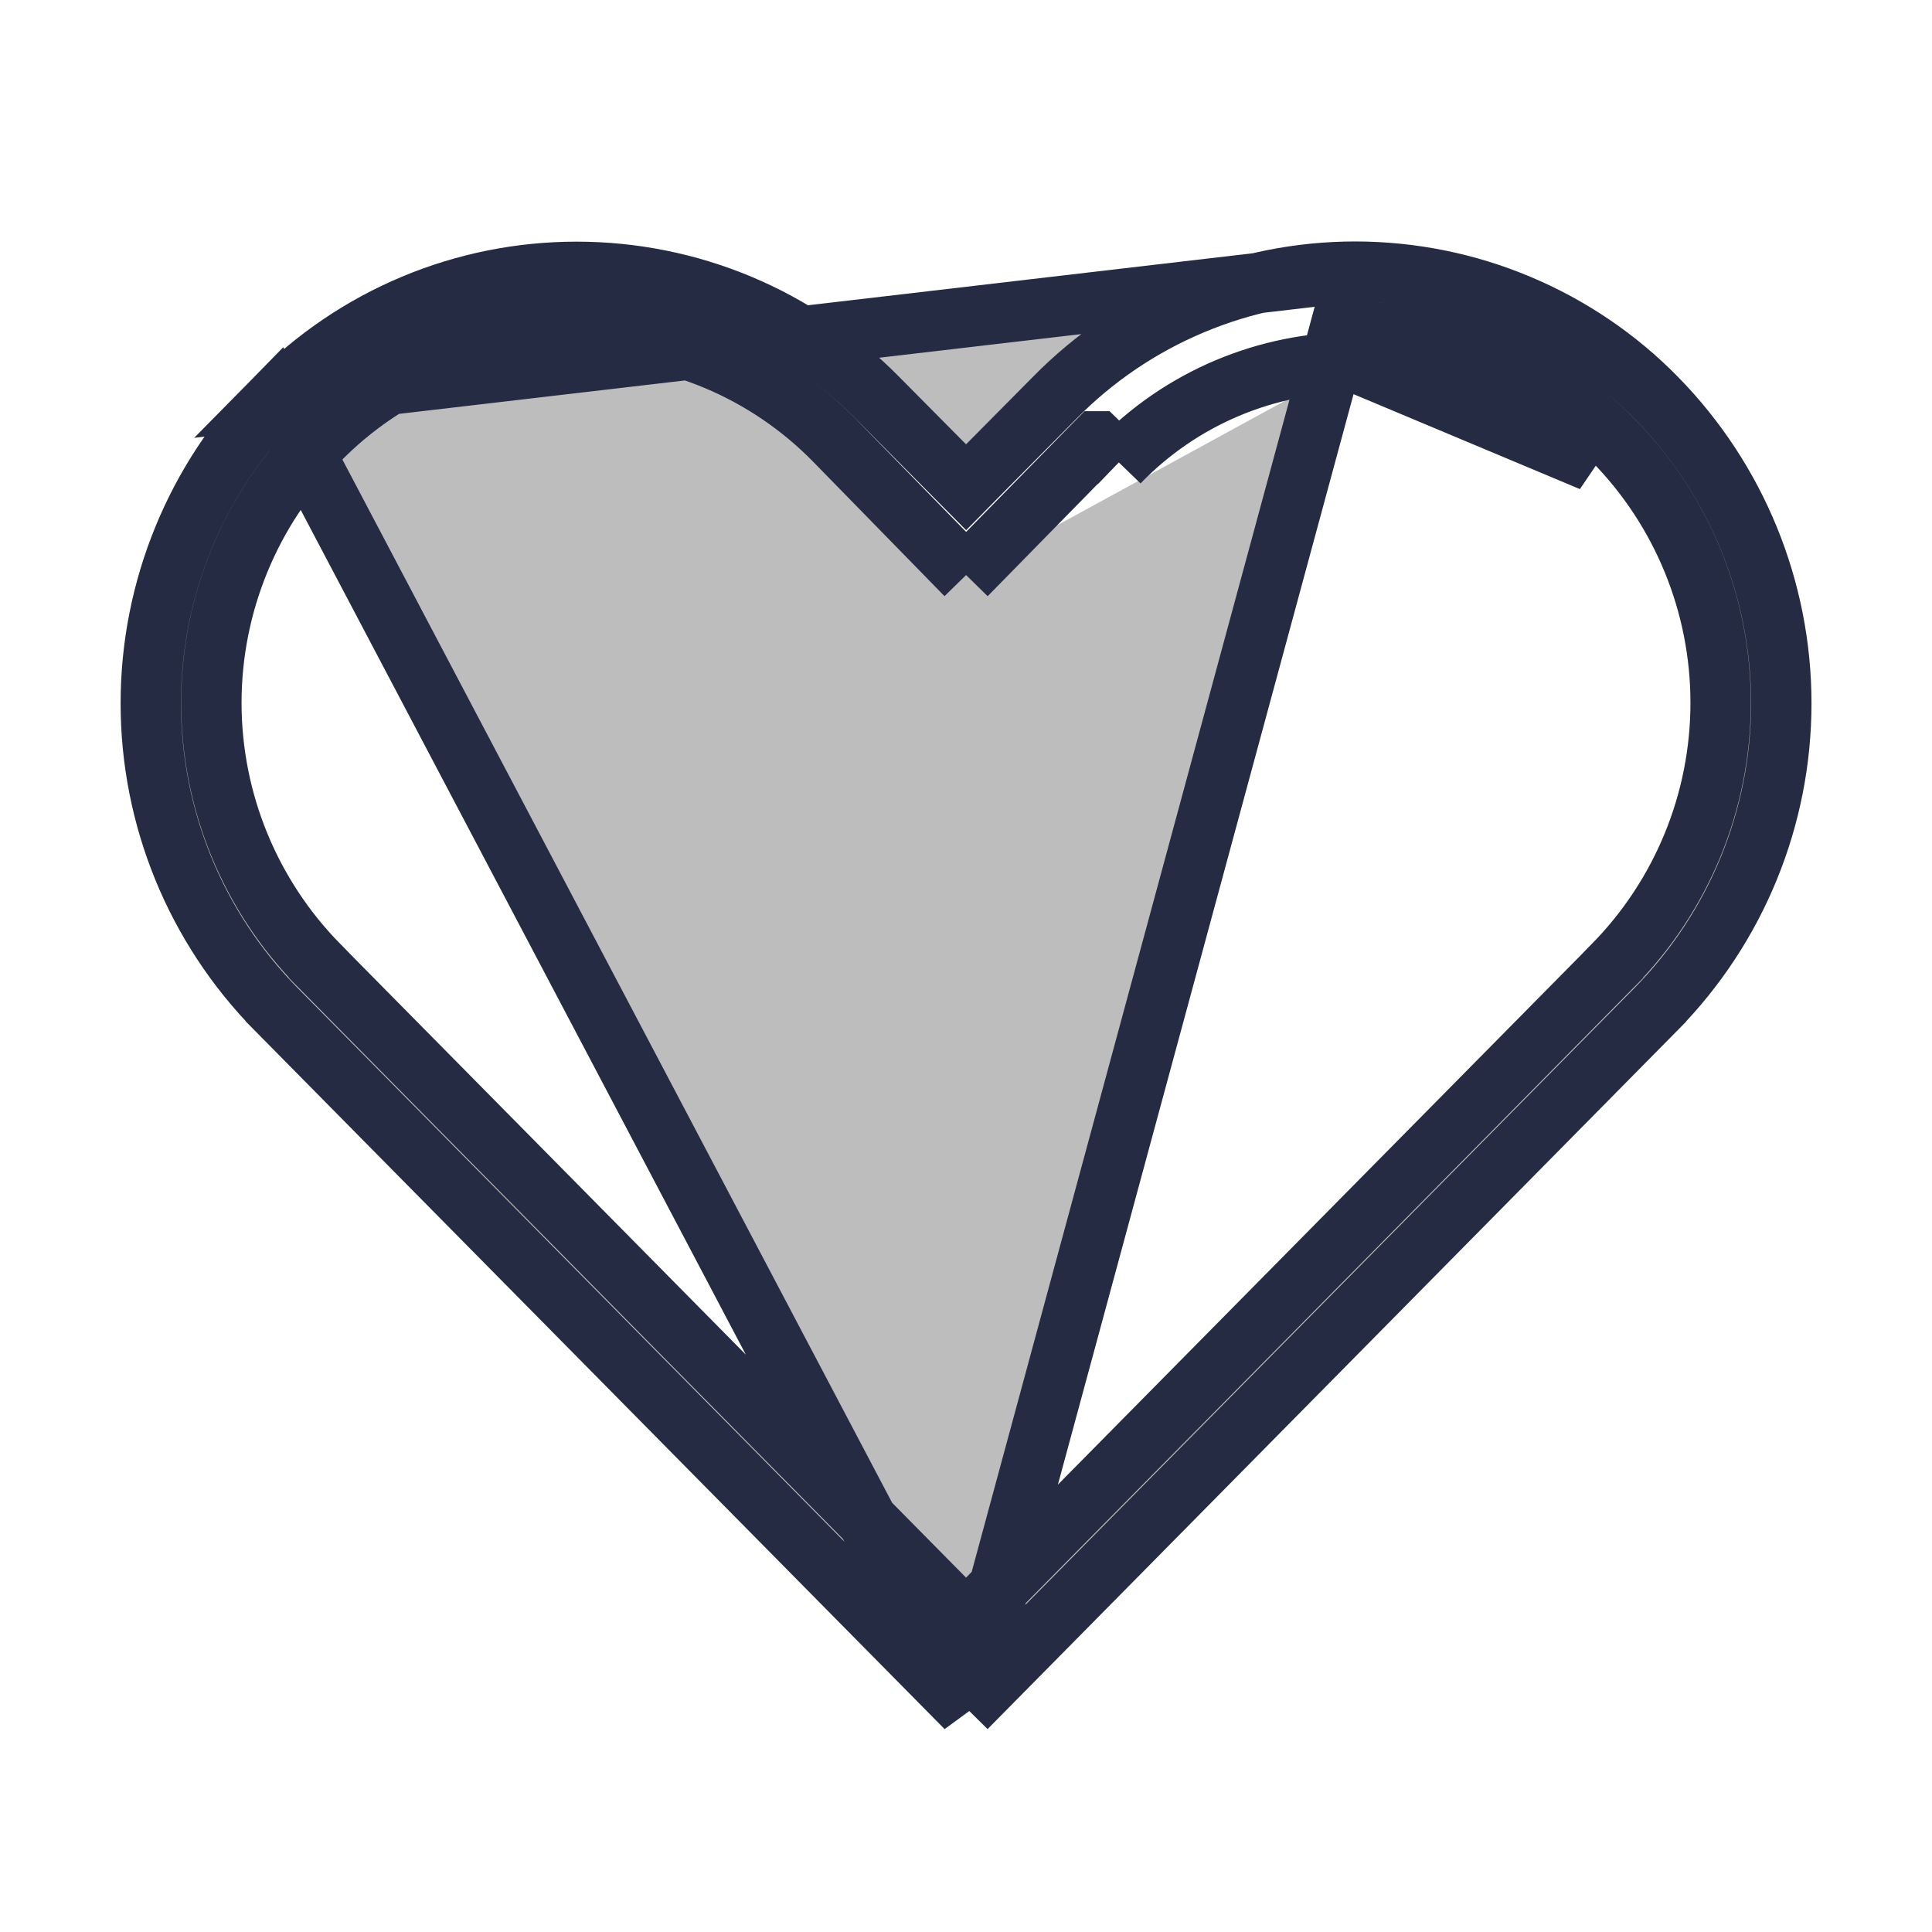
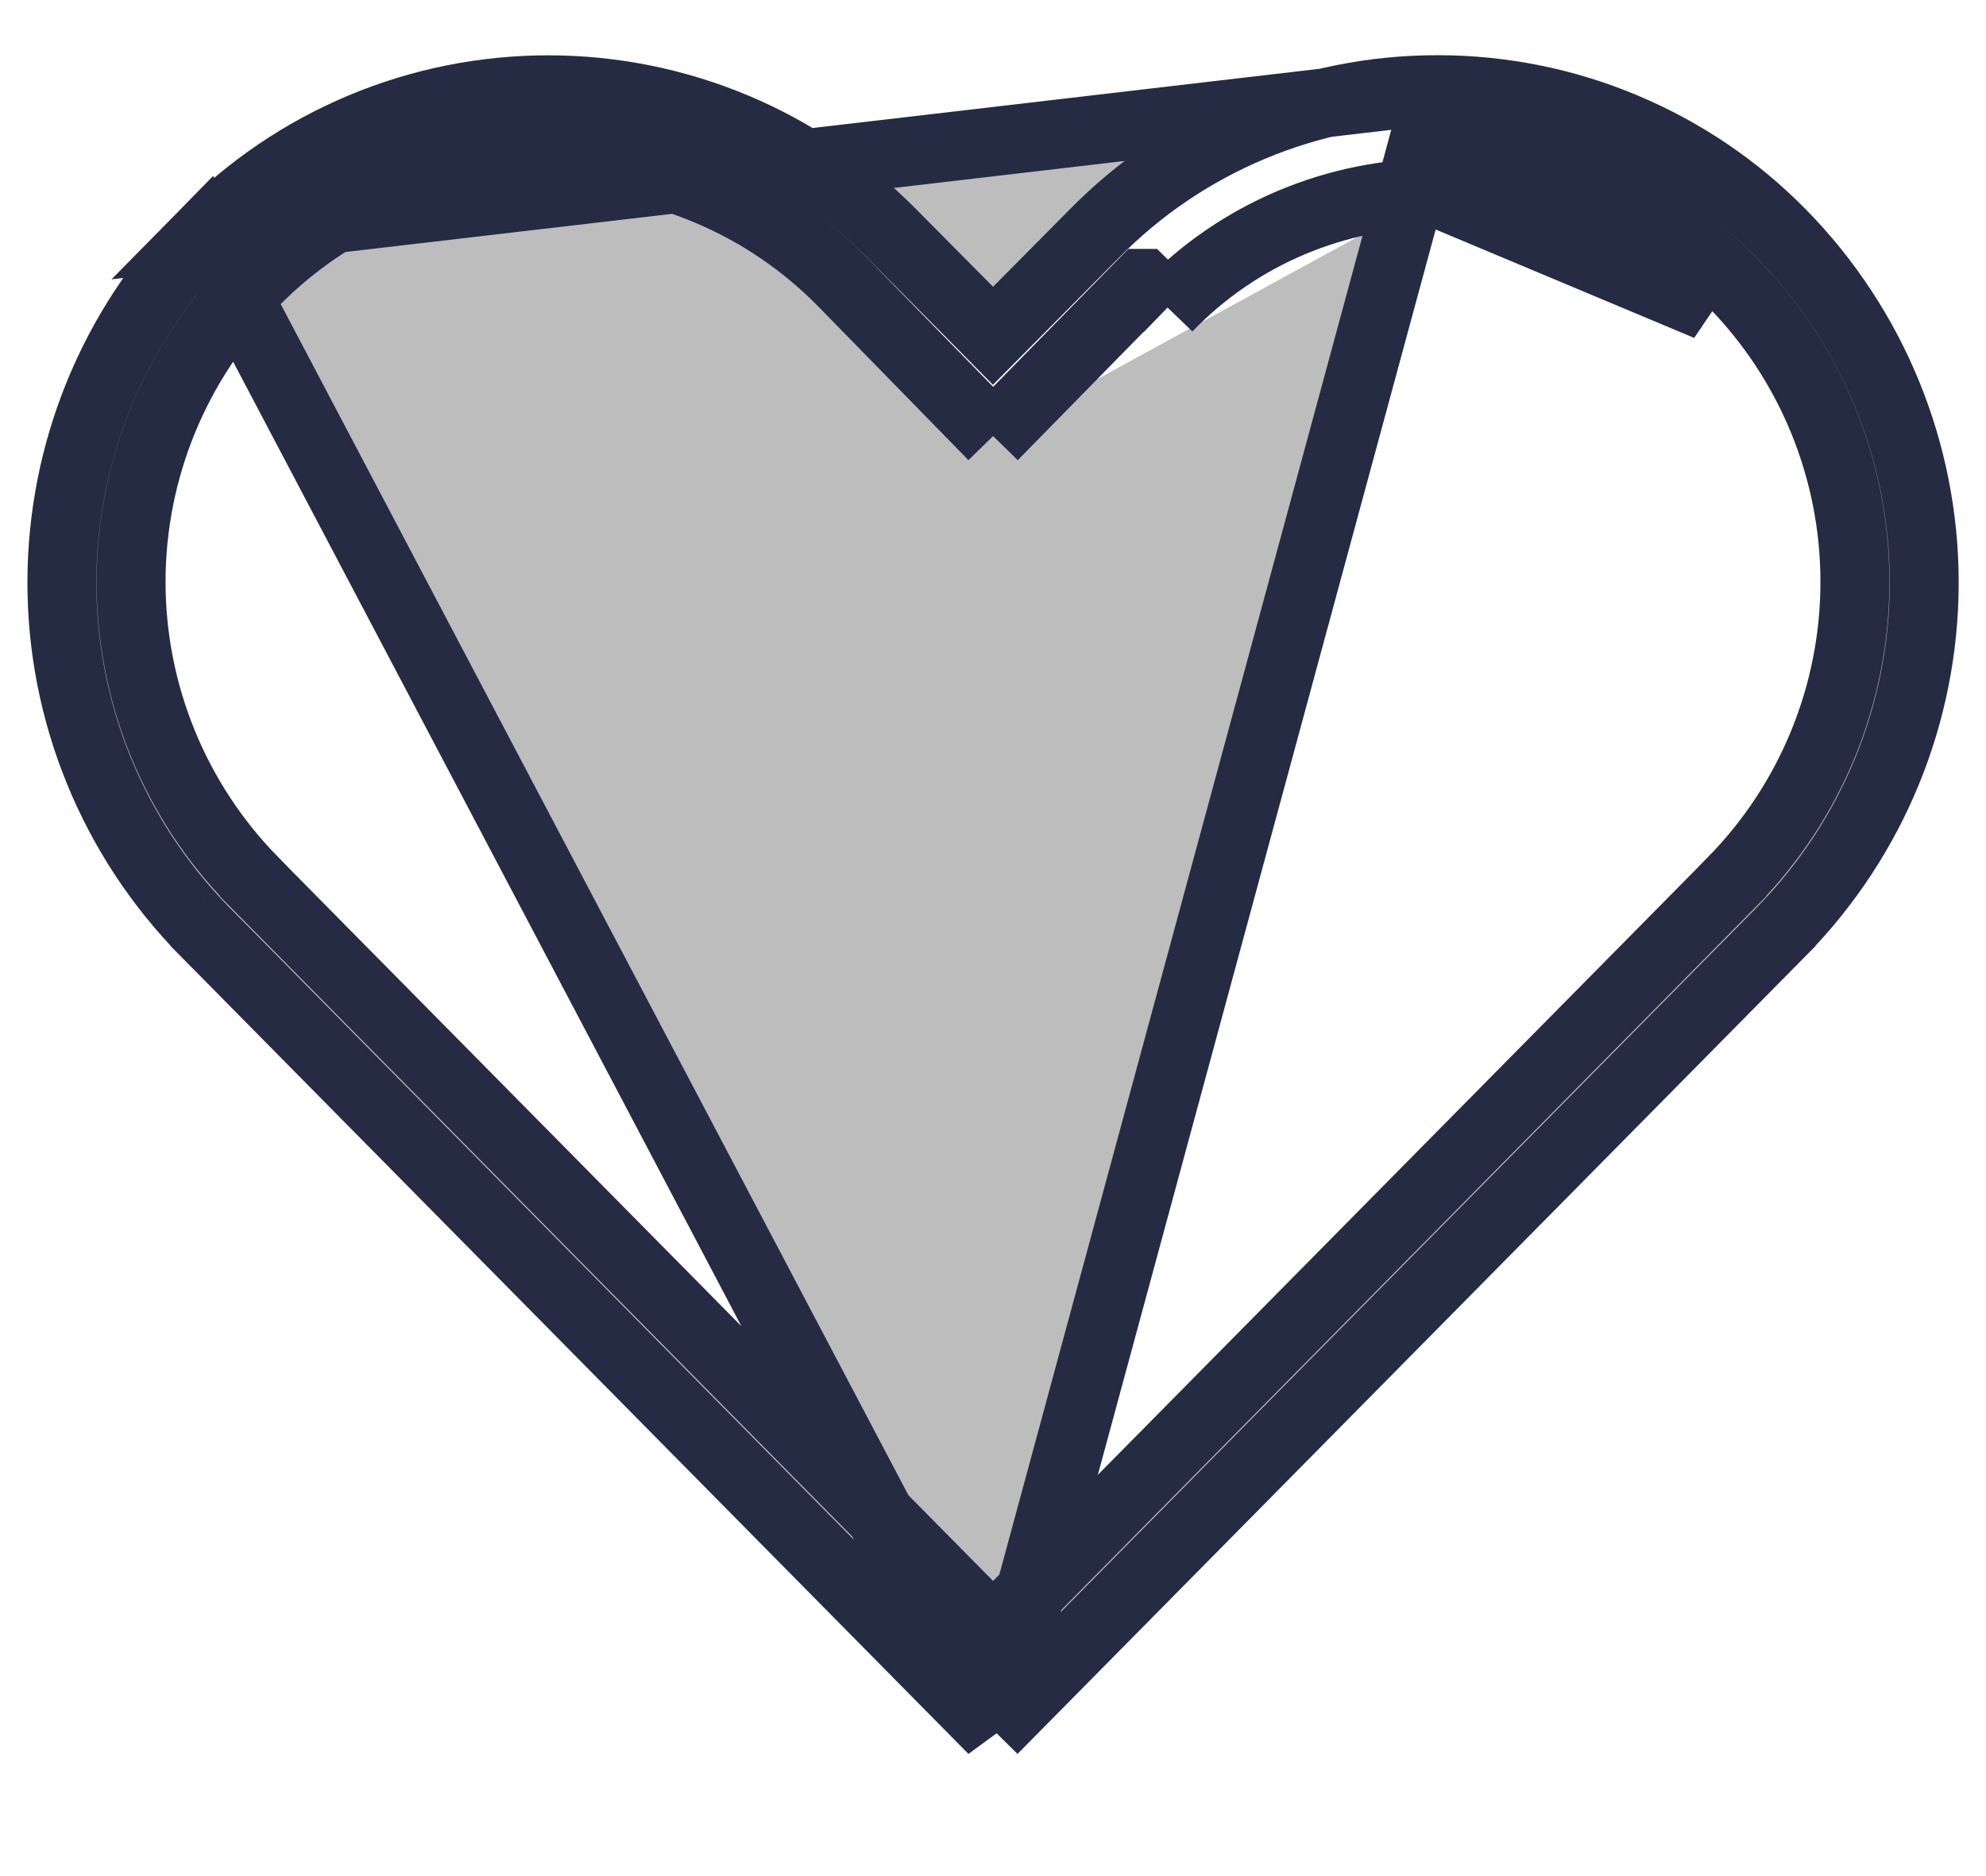
- <svg xmlns="http://www.w3.org/2000/svg" width="20" height="20" viewBox="0 0 20 20" fill="none">
-   <path d="M10.001 5.953L8.637 4.557L8.636 4.556C8.288 4.202 7.873 3.92 7.415 3.728C6.957 3.536 6.466 3.437 5.969 3.437C5.473 3.437 4.981 3.536 4.523 3.728C4.065 3.92 3.65 4.202 3.303 4.556C2.589 5.281 2.188 6.258 2.188 7.275C2.188 8.293 2.589 9.269 3.303 9.994L3.303 9.995L9.778 16.551L10.001 16.776L10.223 16.551L16.698 9.995L16.698 9.994C17.412 9.269 17.812 8.293 17.812 7.275C17.812 6.258 17.412 5.281 16.698 4.556C16.351 4.201 15.936 3.92 15.478 3.728C15.02 3.536 14.529 3.437 14.032 3.438C14.032 3.438 14.032 3.438 14.031 3.438L14.032 3.75M10.001 5.953L11.358 4.569L11.359 4.569L11.582 4.787M10.001 5.953L11.357 4.57M10.001 5.953L11.357 4.57M14.032 3.75C13.575 3.749 13.122 3.841 12.701 4.019C12.28 4.197 11.899 4.459 11.582 4.787M14.032 3.75C14.487 3.75 14.937 3.84 15.357 4.016C15.777 4.192 16.157 4.45 16.476 4.775L14.032 3.75ZM11.582 4.787L11.357 4.57M11.582 4.787L11.357 4.57M14.032 2.812L14.031 2.812C13.452 2.812 12.877 2.927 12.343 3.152C11.808 3.376 11.323 3.705 10.917 4.119L10.916 4.12L10.222 4.82L10.001 5.044L9.779 4.82L9.085 4.12L9.084 4.119C8.677 3.706 8.193 3.377 7.658 3.153C7.123 2.929 6.549 2.814 5.969 2.814C5.389 2.814 4.815 2.929 4.281 3.153C3.746 3.377 3.261 3.706 2.855 4.119L14.032 2.812ZM14.032 2.812C14.611 2.813 15.186 2.928 15.72 3.153C16.255 3.377 16.74 3.705 17.146 4.119C17.975 4.963 18.44 6.098 18.44 7.281C18.44 8.464 17.975 9.599 17.147 10.443C17.147 10.443 17.146 10.443 17.146 10.444L10.001 17.68M14.032 2.812L10.001 17.68M10.001 17.68L2.855 10.444C2.855 10.443 2.854 10.443 2.854 10.443C2.026 9.599 1.561 8.464 1.561 7.281C1.561 6.098 2.026 4.963 2.855 4.119L10.001 17.68Z" fill="#BDBDBD" stroke="#252B42" stroke-width="0.625" />
+ <svg xmlns="http://www.w3.org/2000/svg" width="18" height="17" viewBox="0 0 18 17" fill="none">
+   <path d="M9.001 3.953L7.637 2.557L7.636 2.556C7.288 2.202 6.873 1.92 6.415 1.728C5.957 1.536 5.466 1.437 4.969 1.437C4.473 1.437 3.981 1.536 3.523 1.728C3.065 1.92 2.65 2.202 2.303 2.556C1.589 3.281 1.188 4.258 1.188 5.275C1.188 6.293 1.589 7.269 2.303 7.994L2.303 7.995L8.778 14.551L9 14.776L9.223 14.551L15.698 7.995L15.698 7.994C16.412 7.269 16.812 6.293 16.812 5.275C16.812 4.258 16.412 3.281 15.698 2.556C15.351 2.201 14.936 1.92 14.478 1.728C14.02 1.536 13.529 1.437 13.032 1.438C13.032 1.438 13.032 1.438 13.031 1.438L13.032 1.75M9.001 3.953L10.358 2.569L10.359 2.569L10.582 2.788M9.001 3.953L10.357 2.57M9.001 3.953L10.357 2.57M13.032 1.75C12.575 1.749 12.122 1.841 11.701 2.019C11.28 2.197 10.899 2.459 10.582 2.788M13.032 1.75C13.487 1.75 13.937 1.84 14.357 2.016C14.777 2.192 15.157 2.45 15.476 2.775L13.032 1.75ZM10.582 2.788L10.357 2.57M10.582 2.788L10.357 2.57M13.032 0.813L13.031 0.813C12.452 0.812 11.877 0.927 11.343 1.152C10.808 1.376 10.323 1.705 9.917 2.119L9.916 2.12L9.222 2.82L9 3.044L8.779 2.82L8.085 2.12L8.084 2.119C7.677 1.706 7.193 1.377 6.658 1.153C6.123 0.929 5.549 0.814 4.969 0.814C4.389 0.814 3.815 0.929 3.281 1.153C2.746 1.377 2.261 1.706 1.855 2.119L13.032 0.813ZM13.032 0.813C13.611 0.813 14.186 0.928 14.72 1.153C15.255 1.377 15.74 1.705 16.146 2.119C16.975 2.963 17.44 4.098 17.44 5.281C17.44 6.464 16.975 7.599 16.147 8.443C16.147 8.443 16.146 8.443 16.146 8.444L9 15.68M13.032 0.813L9 15.68M9 15.68L1.855 8.444C1.855 8.443 1.854 8.443 1.854 8.443C1.026 7.599 0.561 6.464 0.561 5.281C0.561 4.098 1.026 2.963 1.855 2.119L9 15.68Z" fill="#BDBDBD" stroke="#252B42" stroke-width="0.625" />
</svg>
